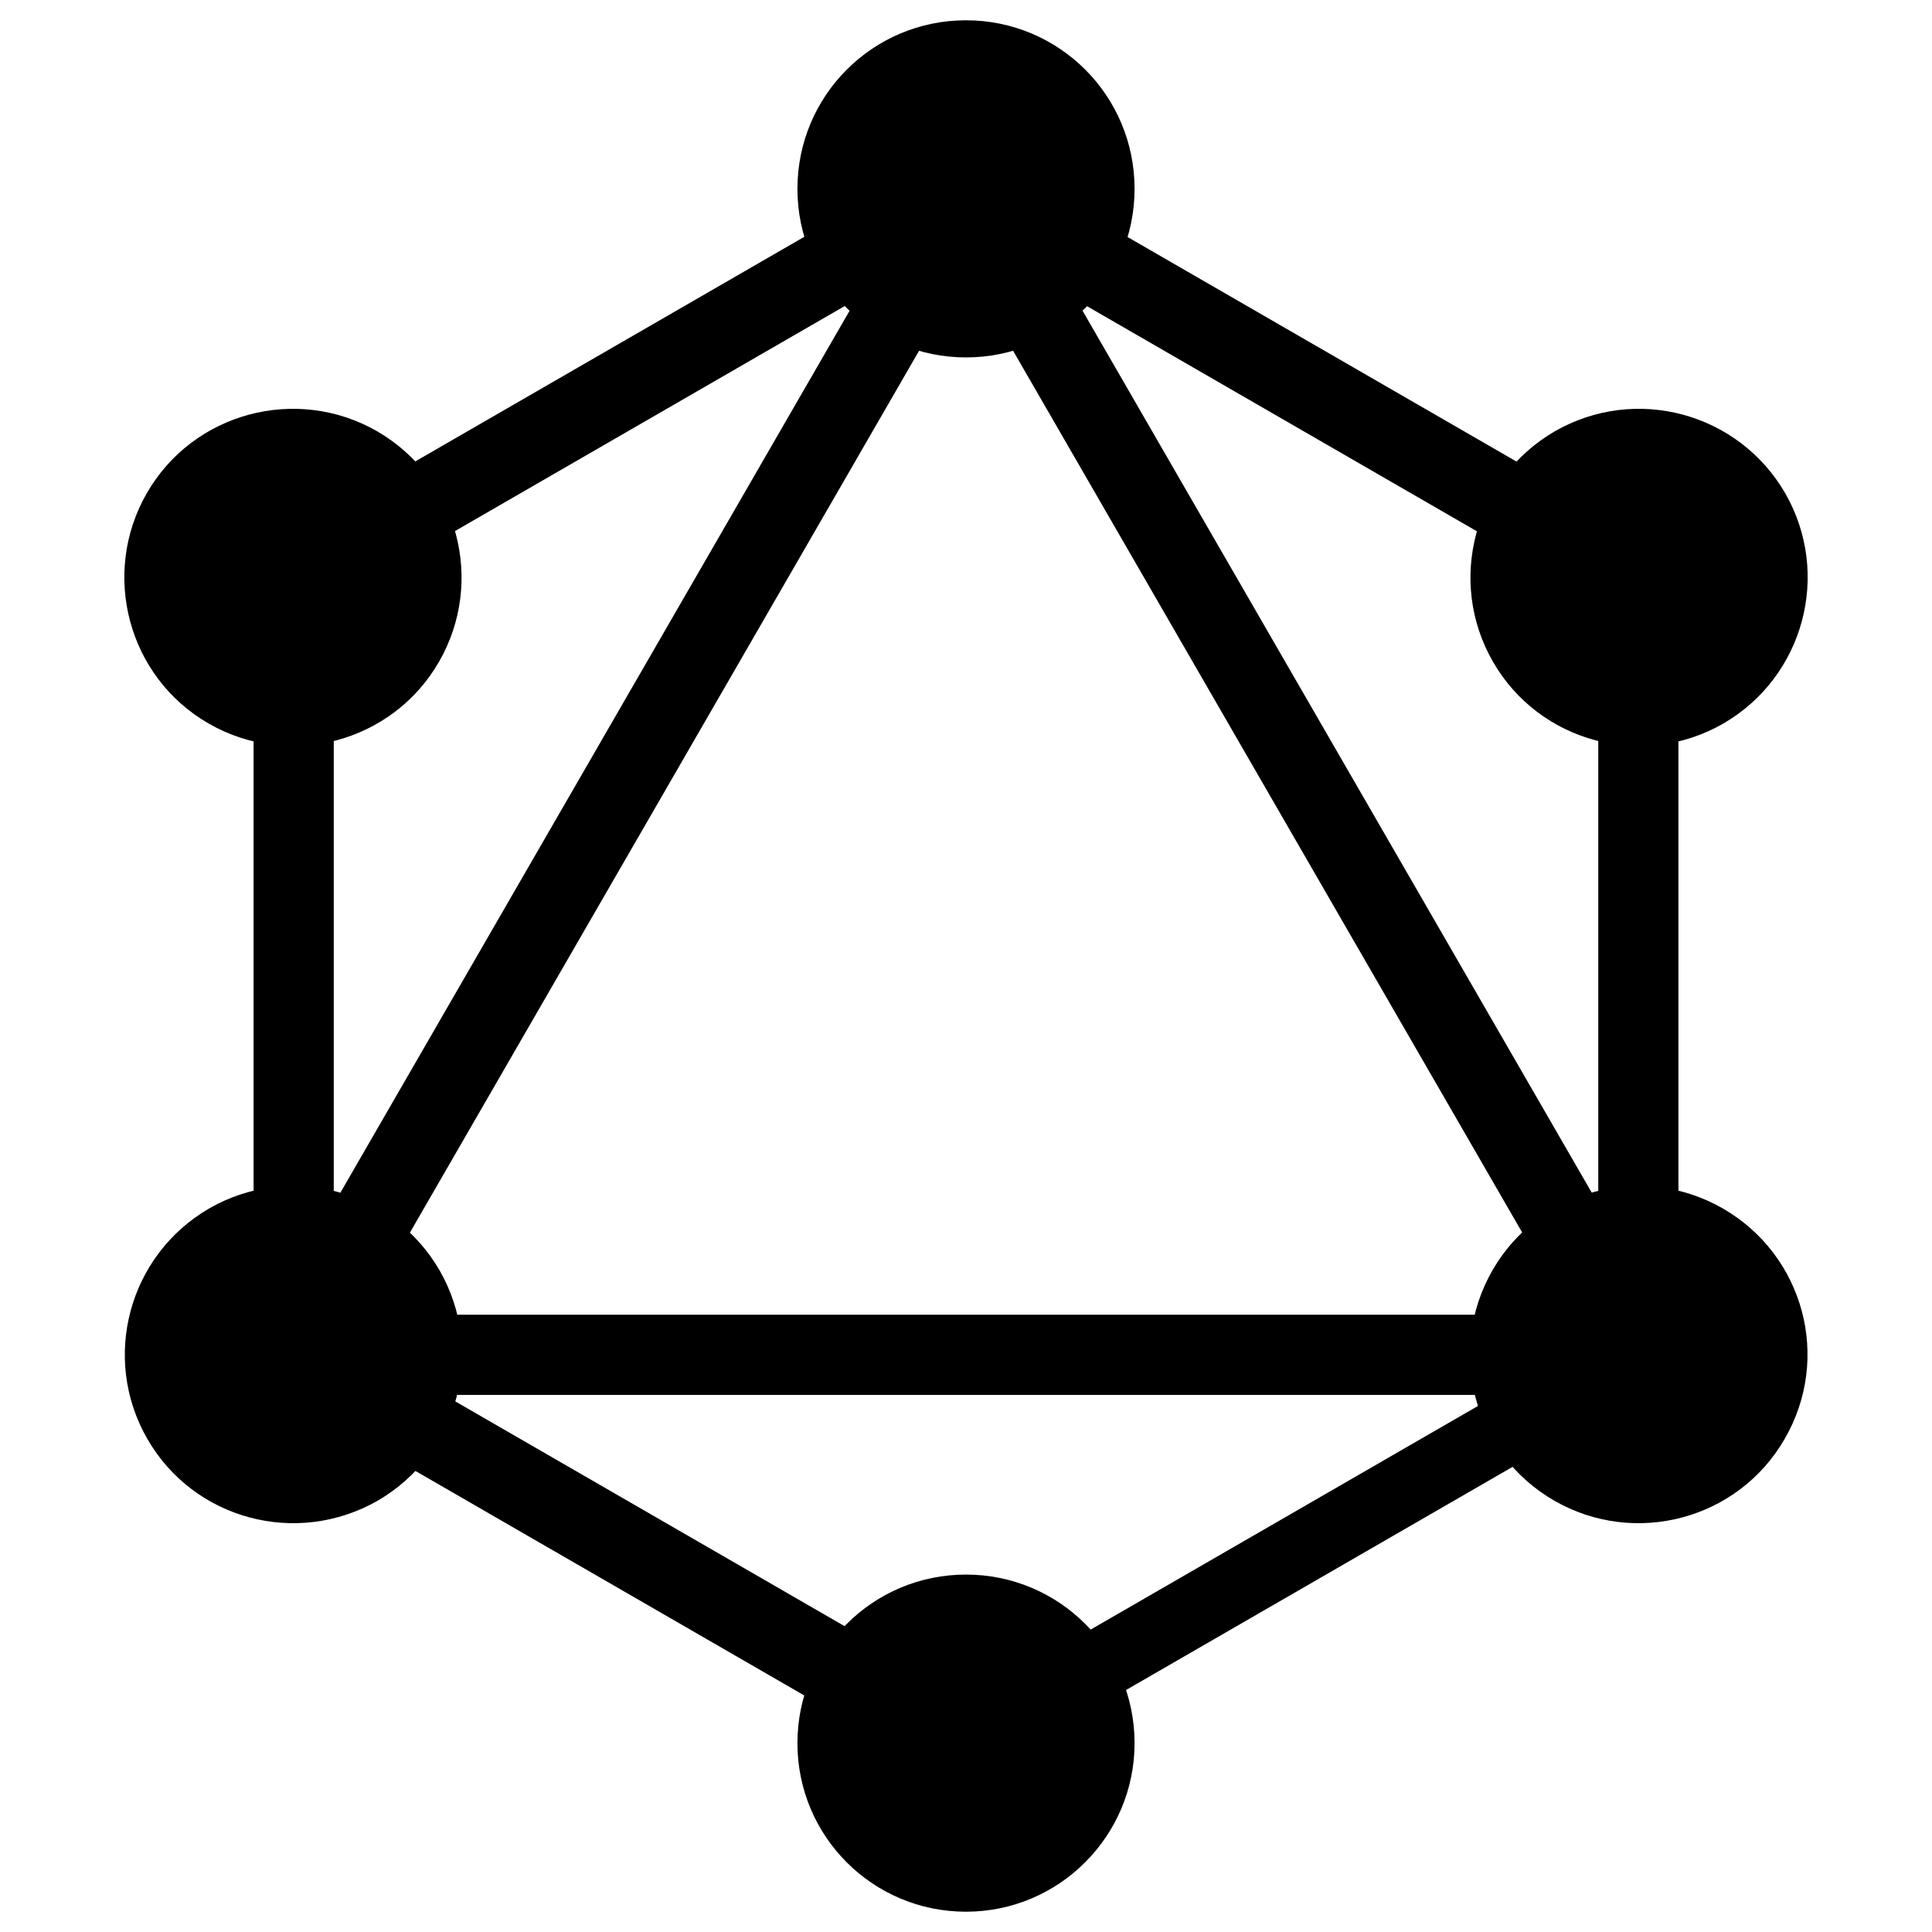
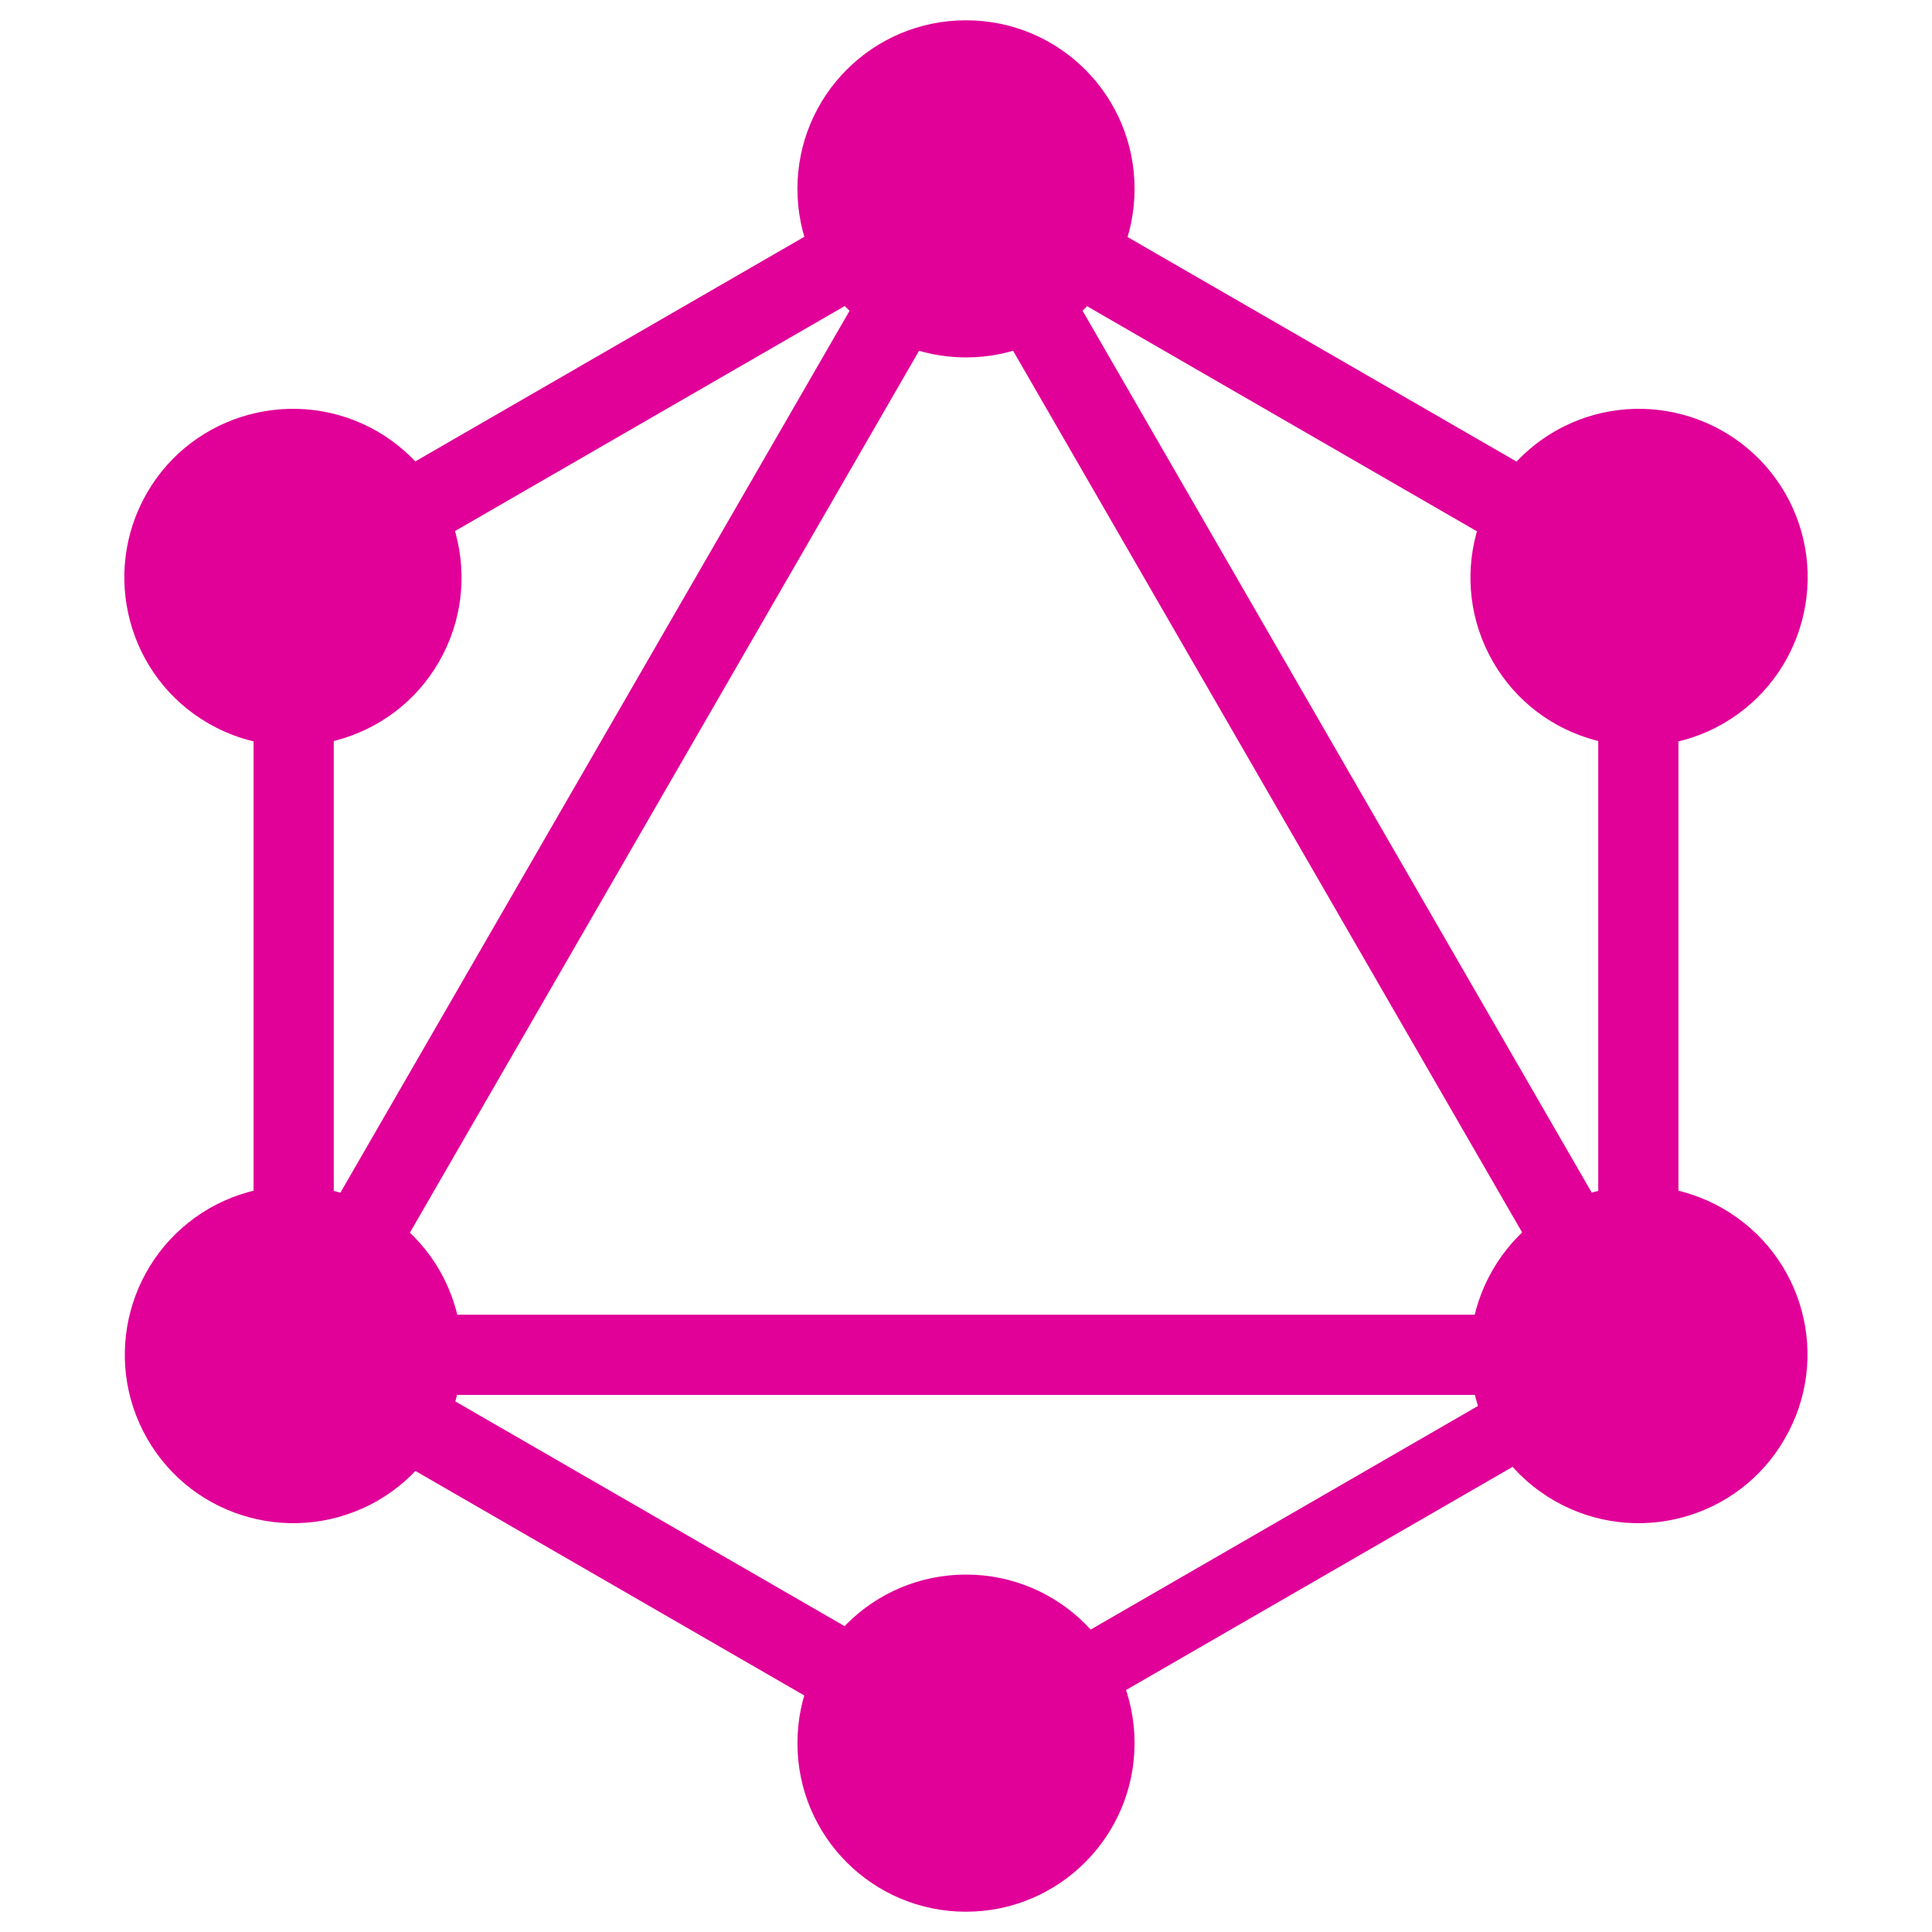
<svg xmlns="http://www.w3.org/2000/svg" alt="GraphQL" width="20px" height="20px" version="1.1" x="0px" y="0px" viewBox="0 0 400 400" enable-background="new 0 0 400 400" xml:space="preserve">
  <g>
    <g>
      <g>
-         <rect x="122" y="-0.4" transform="matrix(-0.866 -0.5 0.5 -0.866 163.3196 363.3136)" fill="currentColor" width="16.6" height="320.3" />
+         <rect x="122" y="-0.4" transform="matrix(-0.866 -0.5 0.5 -0.866 163.3196 363.3136)" fill="#E10098" width="16.6" height="320.3" />
      </g>
    </g>
    <g>
      <g>
-         <rect x="39.8" y="272.2" fill="currentColor" width="320.3" height="16.6" />
+         <rect x="39.8" y="272.2" fill="#E10098" width="320.3" height="16.6" />
      </g>
    </g>
    <g>
      <g>
-         <rect x="37.9" y="312.2" transform="matrix(-0.866 -0.5 0.5 -0.866 83.0693 663.3409)" fill="currentColor" width="185" height="16.6" />
+         <rect x="37.9" y="312.2" transform="matrix(-0.866 -0.5 0.5 -0.866 83.0693 663.3409)" fill="#E10098" width="185" height="16.6" />
      </g>
    </g>
    <g>
      <g>
-         <rect x="177.1" y="71.1" transform="matrix(-0.866 -0.5 0.5 -0.866 463.3409 283.0693)" fill="currentColor" width="185" height="16.6" />
+         <rect x="177.1" y="71.1" transform="matrix(-0.866 -0.5 0.5 -0.866 463.3409 283.0693)" fill="#E10098" width="185" height="16.6" />
      </g>
    </g>
    <g>
      <g>
-         <rect x="122.1" y="-13" transform="matrix(-0.5 -0.866 0.866 -0.5 126.7903 232.1221)" fill="currentcolor" width="16.6" height="185" />
+         <rect x="122.1" y="-13" transform="matrix(-0.5 -0.866 0.866 -0.5 126.7903 232.1221)" fill="#E10098" width="16.6" height="185" />
      </g>
    </g>
    <g>
      <g>
-         <rect x="109.6" y="151.6" transform="matrix(-0.5 -0.866 0.866 -0.5 266.0828 473.3766)" fill="currentColor" width="320.3" height="16.6" />
+         <rect x="109.6" y="151.6" transform="matrix(-0.5 -0.866 0.866 -0.5 266.0828 473.3766)" fill="#E10098" width="320.3" height="16.6" />
      </g>
    </g>
    <g>
      <g>
-         <rect x="52.5" y="107.5" fill="currentColor" width="16.6" height="185" />
+         <rect x="52.5" y="107.5" fill="#E10098" width="16.6" height="185" />
      </g>
    </g>
    <g>
      <g>
-         <rect x="330.9" y="107.5" fill="currentColor" width="16.6" height="185" />
+         <rect x="330.9" y="107.5" fill="#E10098" width="16.6" height="185" />
      </g>
    </g>
    <g>
      <g>
-         <rect x="262.4" y="240.1" transform="matrix(-0.5 -0.866 0.866 -0.5 126.7953 714.2875)" fill="currentColor" width="14.5" height="160.9" />
+         <rect x="262.4" y="240.1" transform="matrix(-0.5 -0.866 0.866 -0.5 126.7953 714.2875)" fill="#E10098" width="14.5" height="160.9" />
      </g>
    </g>
-     <path fill="currentColor" d="M369.5,297.9c-9.6,16.7-31,22.4-47.7,12.8c-16.7-9.6-22.4-31-12.8-47.7c9.6-16.7,31-22.4,47.7-12.8 C373.5,259.9,379.2,281.2,369.5,297.9" />
-     <path fill="currentColor" d="M90.9,137c-9.6,16.7-31,22.4-47.7,12.8c-16.7-9.6-22.4-31-12.8-47.7c9.6-16.7,31-22.4,47.7-12.8 C94.8,99,100.5,120.3,90.9,137" />
-     <path fill="currentColor" d="M30.5,297.9c-9.6-16.7-3.9-38,12.8-47.7c16.7-9.6,38-3.9,47.7,12.8c9.6,16.7,3.9,38-12.8,47.7 C61.4,320.3,40.1,314.6,30.5,297.9" />
-     <path fill="currentColor" d="M309.1,137c-9.6-16.7-3.9-38,12.8-47.7c16.7-9.6,38-3.9,47.7,12.8c9.6,16.7,3.9,38-12.8,47.7 C340.1,159.4,318.7,153.7,309.1,137" />
-     <path fill="currentColor" d="M200,395.8c-19.3,0-34.9-15.6-34.9-34.9c0-19.3,15.6-34.9,34.9-34.9c19.3,0,34.9,15.6,34.9,34.9 C234.9,380.1,219.3,395.8,200,395.8" />
-     <path fill="currentColor" d="M200,74c-19.3,0-34.9-15.6-34.9-34.9c0-19.3,15.6-34.9,34.9-34.9c19.3,0,34.9,15.6,34.9,34.9 C234.9,58.4,219.3,74,200,74" />
+     <path fill="#E10098" d="M369.5,297.9c-9.6,16.7-31,22.4-47.7,12.8c-16.7-9.6-22.4-31-12.8-47.7c9.6-16.7,31-22.4,47.7-12.8 C373.5,259.9,379.2,281.2,369.5,297.9" />
+     <path fill="#E10098" d="M90.9,137c-9.6,16.7-31,22.4-47.7,12.8c-16.7-9.6-22.4-31-12.8-47.7c9.6-16.7,31-22.4,47.7-12.8 C94.8,99,100.5,120.3,90.9,137" />
+     <path fill="#E10098" d="M30.5,297.9c-9.6-16.7-3.9-38,12.8-47.7c16.7-9.6,38-3.9,47.7,12.8c9.6,16.7,3.9,38-12.8,47.7 C61.4,320.3,40.1,314.6,30.5,297.9" />
+     <path fill="#E10098" d="M309.1,137c-9.6-16.7-3.9-38,12.8-47.7c16.7-9.6,38-3.9,47.7,12.8c9.6,16.7,3.9,38-12.8,47.7 C340.1,159.4,318.7,153.7,309.1,137" />
+     <path fill="#E10098" d="M200,395.8c-19.3,0-34.9-15.6-34.9-34.9c0-19.3,15.6-34.9,34.9-34.9c19.3,0,34.9,15.6,34.9,34.9 C234.9,380.1,219.3,395.8,200,395.8" />
+     <path fill="#E10098" d="M200,74c-19.3,0-34.9-15.6-34.9-34.9c0-19.3,15.6-34.9,34.9-34.9c19.3,0,34.9,15.6,34.9,34.9 C234.9,58.4,219.3,74,200,74" />
  </g>
</svg>
